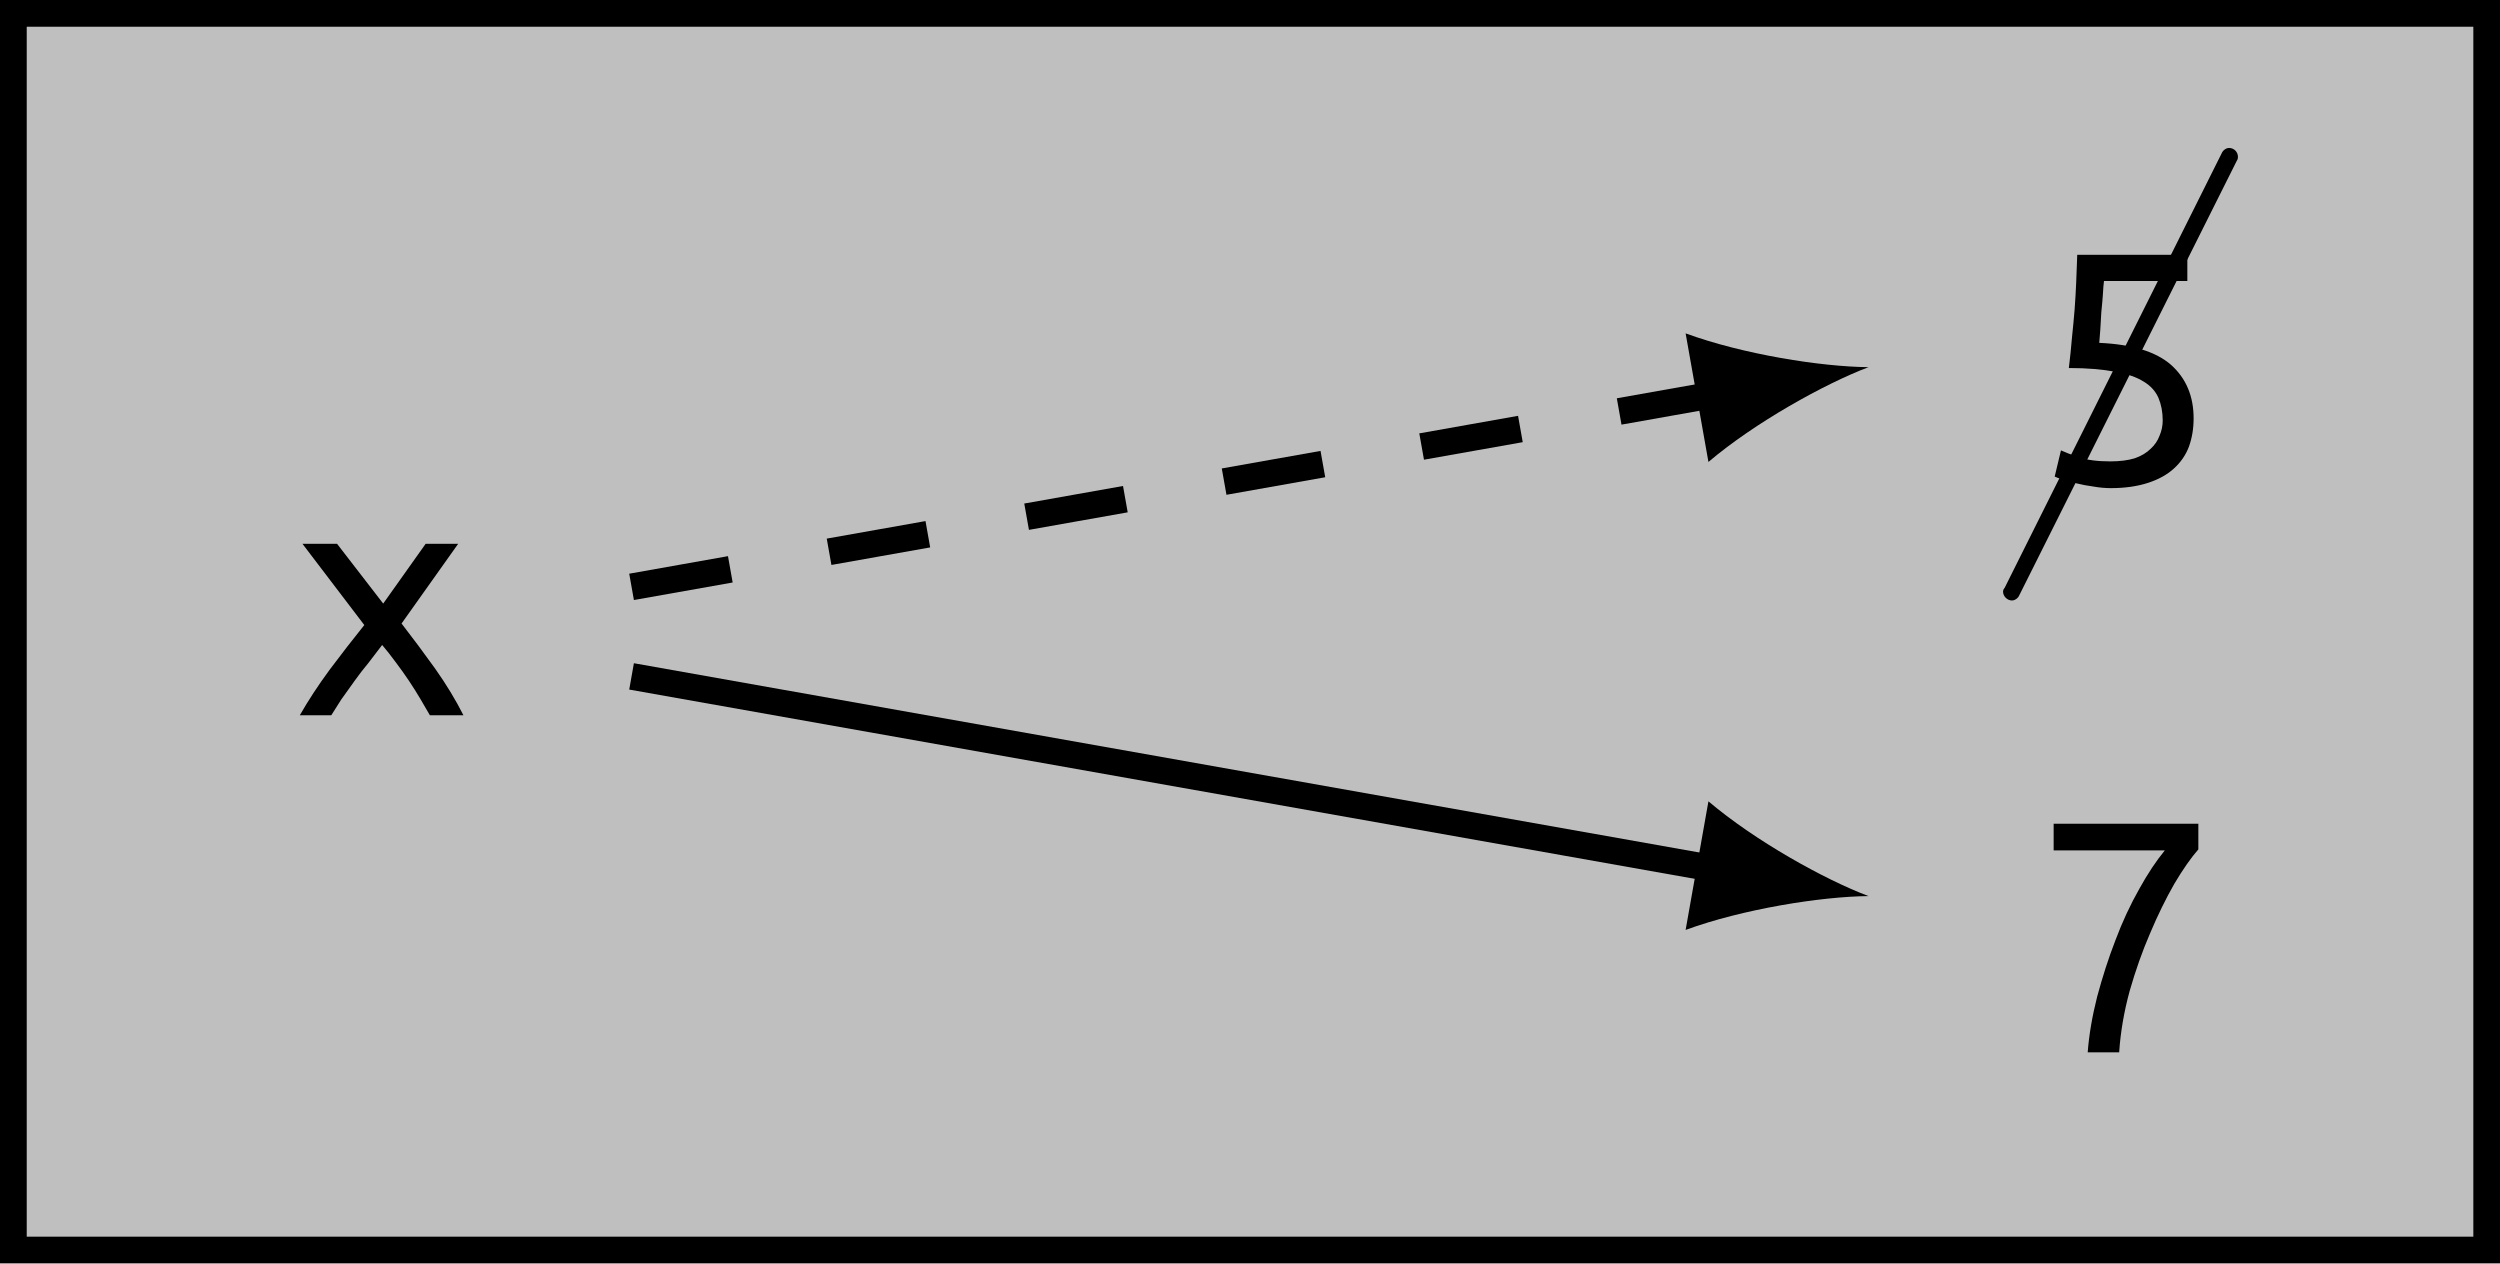
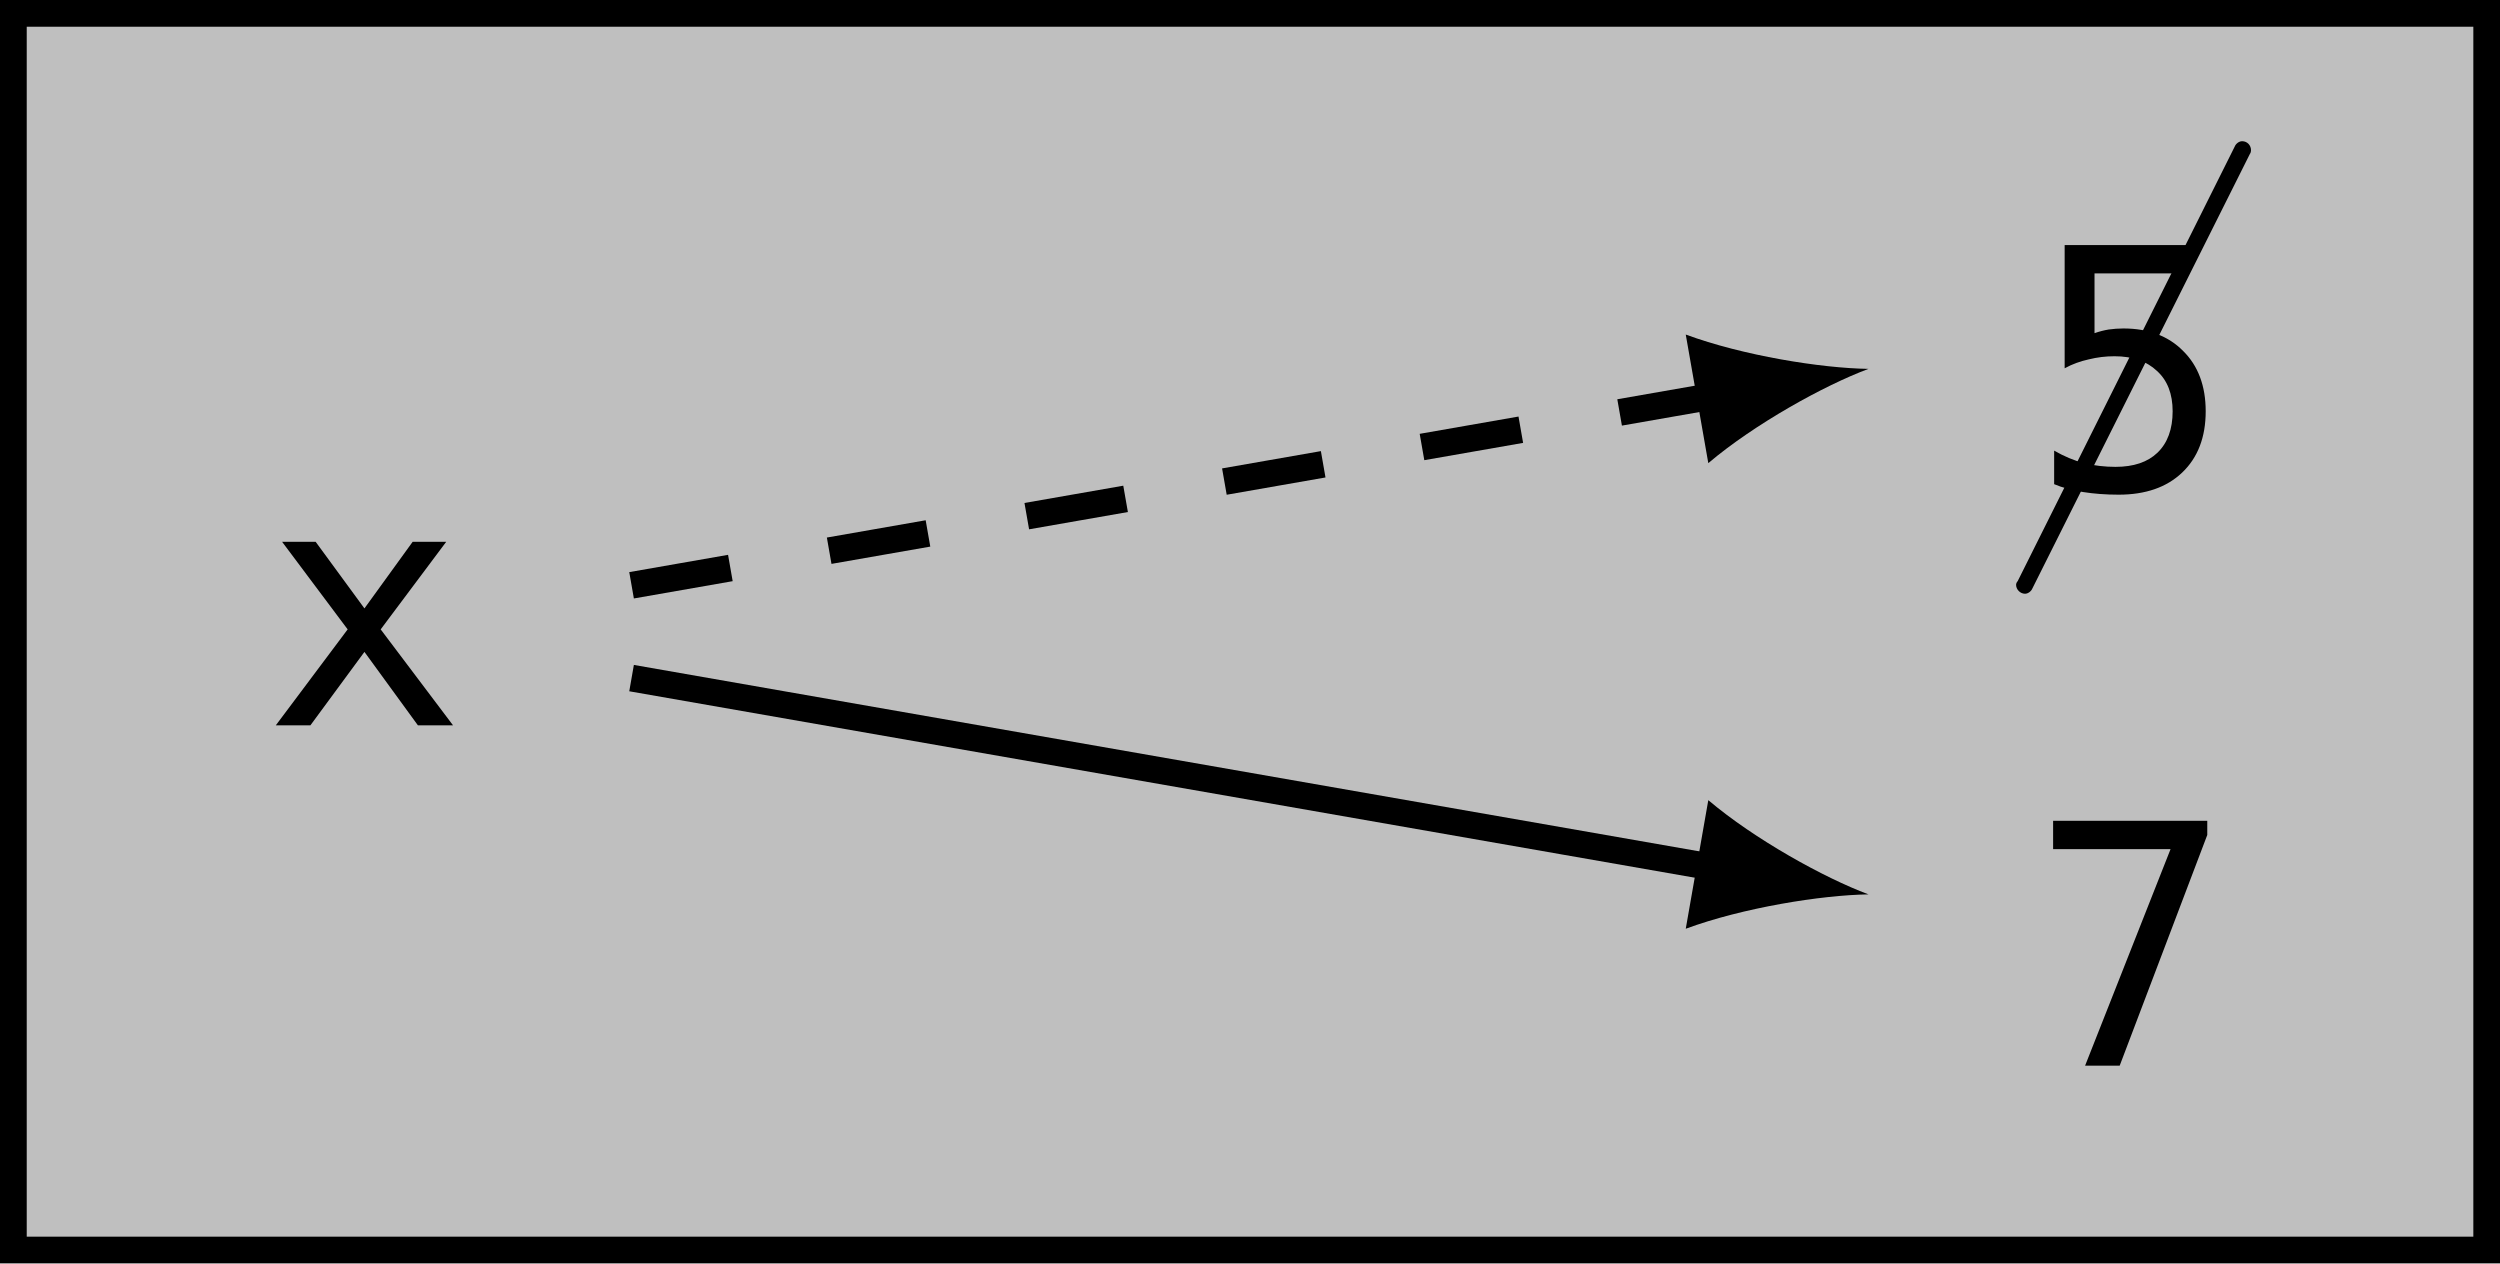
<svg xmlns="http://www.w3.org/2000/svg" xmlns:xlink="http://www.w3.org/1999/xlink" width="74.498pt" height="37.647pt" viewBox="0 0 74.498 37.647" version="1.1">
  <defs>
    <g>
      <symbol overflow="visible" id="glyph0-0">
-         <path style="stroke:none;" d="M 0.547 0 L 0.547 -8.25 L 4.953 -8.25 L 4.953 0 Z M 4.406 -0.547 L 4.406 -7.703 L 1.094 -7.703 L 1.094 -0.547 Z M 4.406 -0.547 " />
+         <path style="stroke:none;" d="M 0.516 1.766 L 0.516 -7.047 L 5.516 -7.047 L 5.516 1.766 Z M 1.062 1.219 L 4.953 1.219 L 4.953 -6.484 L 1.062 -6.484 Z M 1.062 1.219 " />
      </symbol>
      <symbol overflow="visible" id="glyph0-1">
-         <path style="stroke:none;" d="M 4.188 0 C 4.102 -0.145 4.008 -0.305 3.906 -0.484 C 3.801 -0.66 3.688 -0.844 3.562 -1.031 C 3.438 -1.219 3.305 -1.398 3.172 -1.578 C 3.035 -1.766 2.898 -1.938 2.766 -2.094 C 2.641 -1.926 2.504 -1.75 2.359 -1.562 C 2.211 -1.383 2.07 -1.203 1.938 -1.016 C 1.801 -0.828 1.672 -0.645 1.547 -0.469 C 1.43 -0.289 1.332 -0.133 1.25 0 L 0.312 0 C 0.562 -0.438 0.859 -0.891 1.203 -1.359 C 1.555 -1.828 1.898 -2.27 2.234 -2.688 L 0.391 -5.109 L 1.422 -5.109 L 2.797 -3.328 L 4.062 -5.109 L 5.031 -5.109 L 3.344 -2.734 C 3.676 -2.305 4.008 -1.859 4.344 -1.391 C 4.676 -0.922 4.957 -0.457 5.188 0 Z M 4.188 0 " />
+         <path style="stroke:none;" d="M 5.453 -5.469 L 3.5 -2.859 L 5.656 0 L 4.609 0 L 3.016 -2.188 L 1.406 0 L 0.375 0 L 2.516 -2.859 L 0.562 -5.469 L 1.562 -5.469 L 3.016 -3.484 L 4.453 -5.469 Z M 5.453 -5.469 " />
      </symbol>
      <symbol overflow="visible" id="glyph0-2">
-         <path style="stroke:none;" d="M 2.047 -4.188 C 3.023 -4.145 3.738 -3.926 4.188 -3.531 C 4.633 -3.133 4.859 -2.602 4.859 -1.938 C 4.859 -1.633 4.812 -1.352 4.719 -1.094 C 4.625 -0.844 4.473 -0.625 4.266 -0.438 C 4.066 -0.258 3.812 -0.117 3.5 -0.016 C 3.188 0.086 2.816 0.141 2.391 0.141 C 2.223 0.141 2.051 0.125 1.875 0.094 C 1.695 0.07 1.531 0.039 1.375 0 C 1.227 -0.031 1.094 -0.066 0.969 -0.109 C 0.852 -0.148 0.77 -0.18 0.719 -0.203 L 0.906 -0.984 C 1.02 -0.93 1.195 -0.863 1.438 -0.781 C 1.688 -0.695 2 -0.656 2.375 -0.656 C 2.664 -0.656 2.91 -0.688 3.109 -0.75 C 3.305 -0.82 3.461 -0.914 3.578 -1.031 C 3.703 -1.145 3.789 -1.273 3.844 -1.422 C 3.906 -1.566 3.938 -1.719 3.938 -1.875 C 3.938 -2.125 3.895 -2.348 3.812 -2.547 C 3.727 -2.742 3.582 -2.906 3.375 -3.031 C 3.164 -3.164 2.879 -3.266 2.516 -3.328 C 2.148 -3.398 1.691 -3.438 1.141 -3.438 C 1.18 -3.758 1.211 -4.062 1.234 -4.344 C 1.266 -4.633 1.289 -4.91 1.312 -5.172 C 1.332 -5.441 1.348 -5.707 1.359 -5.969 C 1.367 -6.238 1.379 -6.52 1.391 -6.812 L 4.672 -6.812 L 4.672 -6.031 L 2.188 -6.031 C 2.176 -5.938 2.164 -5.805 2.156 -5.641 C 2.145 -5.473 2.129 -5.297 2.109 -5.109 C 2.098 -4.93 2.086 -4.754 2.078 -4.578 C 2.066 -4.41 2.055 -4.281 2.047 -4.188 Z M 2.047 -4.188 " />
+         <path style="stroke:none;" d="M 1.016 -7.297 L 4.703 -7.297 L 4.703 -6.453 L 1.906 -6.453 L 1.906 -4.672 C 2.051 -4.723 2.191 -4.758 2.328 -4.781 C 2.473 -4.801 2.617 -4.812 2.766 -4.812 C 3.516 -4.812 4.109 -4.586 4.547 -4.141 C 4.992 -3.703 5.219 -3.102 5.219 -2.344 C 5.219 -1.57 4.984 -0.961 4.516 -0.516 C 4.055 -0.078 3.426 0.141 2.625 0.141 C 2.238 0.141 1.883 0.113 1.562 0.062 C 1.238 0.008 0.953 -0.066 0.703 -0.172 L 0.703 -1.172 C 0.992 -1.004 1.289 -0.879 1.594 -0.797 C 1.906 -0.723 2.219 -0.688 2.531 -0.688 C 3.07 -0.688 3.488 -0.828 3.781 -1.109 C 4.082 -1.398 4.234 -1.812 4.234 -2.344 C 4.234 -2.863 4.078 -3.266 3.766 -3.547 C 3.461 -3.836 3.039 -3.984 2.5 -3.984 C 2.238 -3.984 1.984 -3.953 1.734 -3.891 C 1.484 -3.836 1.242 -3.75 1.016 -3.625 Z M 1.016 -7.297 " />
      </symbol>
      <symbol overflow="visible" id="glyph0-3">
-         <path style="stroke:none;" d="M 1.703 0 C 1.742 -0.52 1.836 -1.07 1.984 -1.656 C 2.141 -2.238 2.32 -2.801 2.531 -3.344 C 2.738 -3.895 2.973 -4.398 3.234 -4.859 C 3.492 -5.328 3.75 -5.711 4 -6.016 L 0.688 -6.016 L 0.688 -6.812 L 5 -6.812 L 5 -6.047 C 4.781 -5.797 4.539 -5.453 4.281 -5.016 C 4.031 -4.578 3.789 -4.086 3.562 -3.547 C 3.332 -3.016 3.129 -2.441 2.953 -1.828 C 2.785 -1.211 2.68 -0.602 2.641 0 Z M 1.703 0 " />
+         <path style="stroke:none;" d="M 0.672 -7.297 L 5.266 -7.297 L 5.266 -6.875 L 2.656 0 L 1.625 0 L 4.172 -6.453 L 0.672 -6.453 Z M 0.672 -7.297 " />
      </symbol>
      <symbol overflow="visible" id="glyph1-0">
        <path style="stroke:none;" d="" />
      </symbol>
      <symbol overflow="visible" id="glyph1-1">
        <path style="stroke:none;" d="M 6.703 -12.844 C 6.719 -12.859 6.734 -12.906 6.734 -12.953 C 6.734 -13.094 6.625 -13.219 6.469 -13.219 C 6.375 -13.219 6.281 -13.141 6.25 -13.062 L -0.219 -0.109 C -0.25 -0.078 -0.266 -0.031 -0.266 0 C -0.266 0.141 -0.141 0.266 0 0.266 C 0.094 0.266 0.188 0.188 0.219 0.109 Z M 6.703 -12.844 " />
      </symbol>
    </g>
  </defs>
  <g id="surface1">
    <path style="fill-rule:nonzero;fill:rgb(75%,75%,75%);fill-opacity:1;stroke-width:0.797;stroke-linecap:butt;stroke-linejoin:miter;stroke:rgb(0%,0%,0%);stroke-opacity:1;stroke-miterlimit:10;" d="M 36.853 18.425 L -36.851 18.425 L -36.851 -18.427 L 36.853 -18.427 Z M 36.853 18.425 " transform="matrix(1,0,0,-1,37.249,18.823)" />
    <g style="fill:rgb(0%,0%,0%);fill-opacity:1;">
-       <use xlink:href="#glyph0-1" x="8.622" y="21.314" />
+       <use xlink:href="#glyph0-1" x="7.844" y="21.614" />
    </g>
    <g style="fill:rgb(0%,0%,0%);fill-opacity:1;">
-       <use xlink:href="#glyph1-1" x="59.955" y="17.628" />
+       <use xlink:href="#glyph1-1" x="60.344" y="17.427" />
    </g>
    <g style="fill:rgb(0%,0%,0%);fill-opacity:1;">
-       <use xlink:href="#glyph0-2" x="60.509" y="14.405" />
+       <use xlink:href="#glyph0-2" x="60.509" y="14.6" />
    </g>
    <g style="fill:rgb(0%,0%,0%);fill-opacity:1;">
-       <use xlink:href="#glyph0-3" x="60.509" y="31.358" />
+       <use xlink:href="#glyph0-3" x="60.509" y="31.756" />
    </g>
-     <path style="fill:none;stroke-width:0.797;stroke-linecap:butt;stroke-linejoin:miter;stroke:rgb(0%,0%,0%);stroke-opacity:1;stroke-dasharray:2.989,2.989;stroke-miterlimit:10;" d="M -18.429 1.335 L 13.833 7.065 " transform="matrix(1,0,0,-1,37.249,18.823)" />
-     <path style=" stroke:none;fill-rule:nonzero;fill:rgb(0%,0%,0%);fill-opacity:1;" d="M 55.68 10.941 C 54.27 10.93 51.922 10.555 50.23 9.934 L 50.91 13.766 C 52.285 12.598 54.363 11.441 55.68 10.941 " />
-     <path style="fill:none;stroke-width:0.797;stroke-linecap:butt;stroke-linejoin:miter;stroke:rgb(0%,0%,0%);stroke-opacity:1;stroke-miterlimit:10;" d="M -18.429 -1.333 L 13.833 -7.064 " transform="matrix(1,0,0,-1,37.249,18.823)" />
-     <path style=" stroke:none;fill-rule:nonzero;fill:rgb(0%,0%,0%);fill-opacity:1;" d="M 55.68 26.703 C 54.363 26.207 52.285 25.047 50.91 23.879 L 50.23 27.711 C 51.922 27.09 54.27 26.715 55.68 26.703 " />
+     <path style="fill:none;stroke-width:0.797;stroke-linecap:butt;stroke-linejoin:miter;stroke:rgb(0%,0%,0%);stroke-opacity:1;stroke-dasharray:2.989,2.989;stroke-miterlimit:10;" d="M -18.429 1.382 L 13.833 7.026 " transform="matrix(1,0,0,-1,37.249,18.823)" />
+     <path style=" stroke:none;fill-rule:nonzero;fill:rgb(0%,0%,0%);fill-opacity:1;" d="M 55.68 10.992 C 54.27 10.973 51.926 10.594 50.234 9.969 L 50.906 13.801 C 52.281 12.637 54.359 11.484 55.68 10.992 " />
+     <path style="fill:none;stroke-width:0.797;stroke-linecap:butt;stroke-linejoin:miter;stroke:rgb(0%,0%,0%);stroke-opacity:1;stroke-miterlimit:10;" d="M -18.429 -1.384 L 13.833 -7.029 " transform="matrix(1,0,0,-1,37.249,18.823)" />
+     <path style=" stroke:none;fill-rule:nonzero;fill:rgb(0%,0%,0%);fill-opacity:1;" d="M 55.68 26.652 C 54.359 26.16 52.281 25.008 50.906 23.844 L 50.234 27.676 C 51.926 27.051 54.27 26.672 55.68 26.652 " />
  </g>
</svg>
